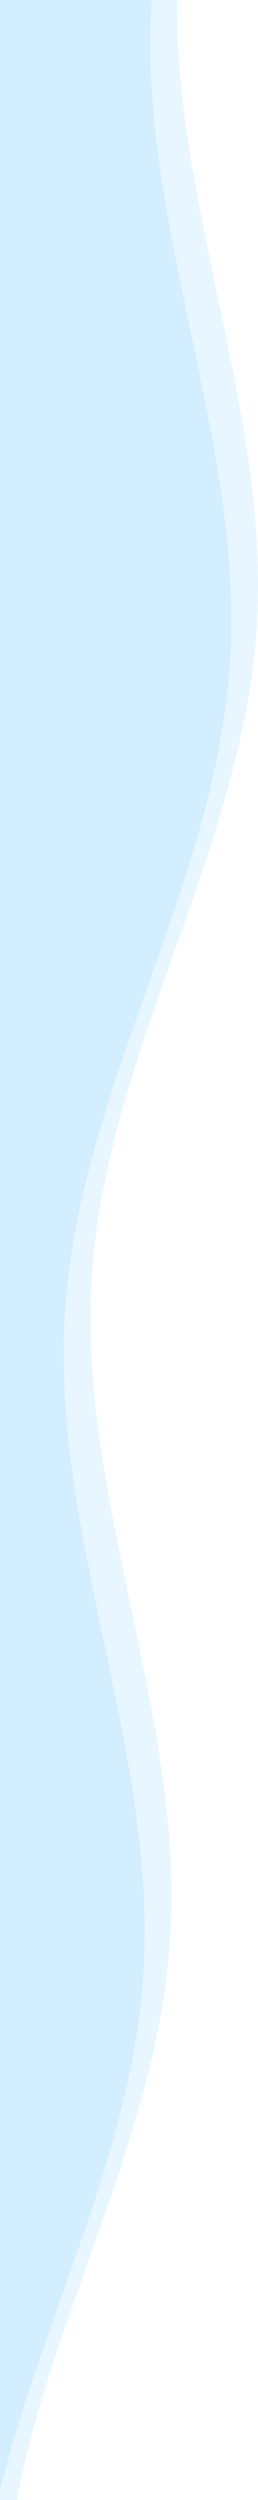
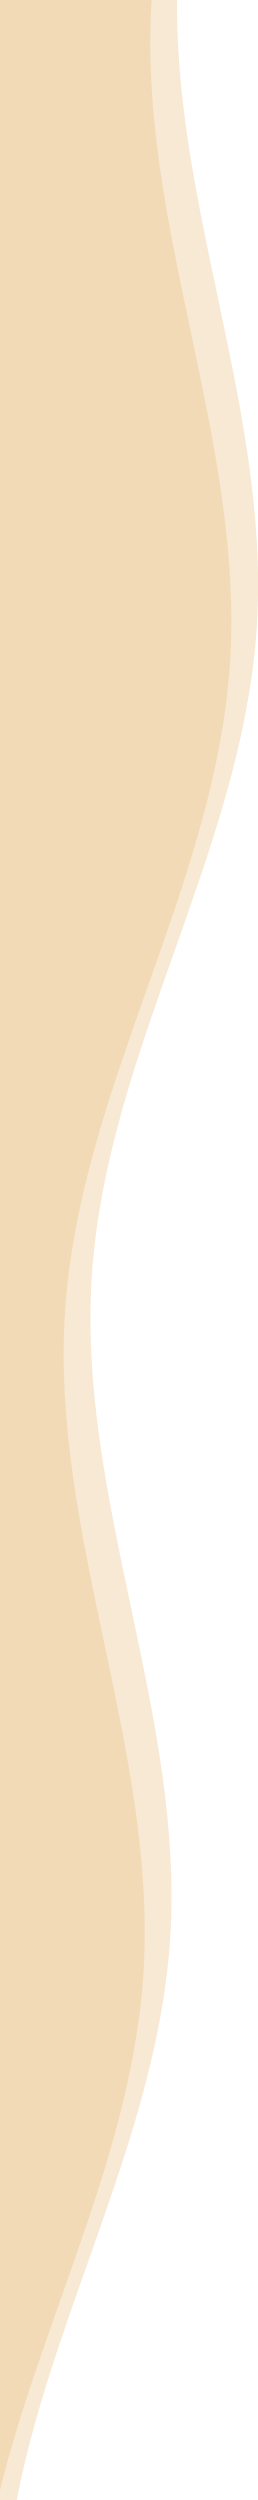
<svg xmlns="http://www.w3.org/2000/svg" width="100" height="969" shape-rendering="auto" preserveAspectRatio="none" class="layout-footer-waves">
  <g id="Layer_1">
    <g transform="rotate(2.18686 -4.09974 506.2)" stroke="null" id="svg_5">
      <defs stroke="null" transform="translate(0.00121616 0.0635973) translate(-0.844727 0.185777) translate(-4.69751 0.0674522) translate(4.80739 0.470252) translate(4.47211 0.0666505) translate(-47.1425 4.28569) translate(7.74305 4.90188) translate(-28.5712 -22.857) translate(-0.219291 4.06319) translate(-1.32311 -4.516) translate(22.5706 18.2109) translate(-49.4342 -5.96675) translate(-0.909089 0) translate(0.909089 0) translate(-0.909089 0) translate(-0.909089 0) translate(-0.909089 0) translate(-3.33335 0) translate(0 -3.33335) translate(0 -3.33335) translate(0 -3.33335) translate(0 -3.33335) translate(0 -3.33335) translate(0 -3.33335) translate(0 -3.33335) translate(0 -3.33335) translate(0 -3.33335) translate(0 -3.33335) translate(0 -3.33335) translate(0 -3.33335) translate(0 -3.33335) translate(0 -3.33335) translate(0 -3.33335) translate(0 -3.33335) translate(0 -3.33335) translate(0 -3.33335) translate(0 -3.33335) translate(0 -3.33335) translate(0 -3.33335) translate(0 -3.33335) translate(0 -3.33335) translate(0 -3.33335) translate(0 -3.33335) translate(0 -3.33335) translate(0 -3.33335) translate(0 -3.33335) translate(0 -3.33335) translate(0 -3.33335) translate(0 -3.33335) translate(0 -3.33335) translate(0 -3.33335) translate(0 -3.33335) translate(-7.34665 -0.396492) translate(-1.66666 0) translate(-1.66666 0) translate(-0.12551 2.32567) translate(-0.707827 0.218105) translate(-1.66666 0) translate(1.66666 0) translate(-1.66666 0) translate(-1.66666 0) translate(-1.66666 0) translate(-1.66666 0) translate(-1.66666 0) translate(-2.15731 0.0264734) translate(1.66666 0) translate(-1.66666 0) translate(-1.66666 0) translate(-1.66666 0) translate(-1.66666 0) translate(-1.66666 0) translate(-1.66666 0) translate(-1.66666 0) translate(-1.66666 0) translate(-1.66666 0) translate(-1.66666 0) translate(-1.66666 0) translate(0 -1.66666) translate(0 -1.66666) translate(1.66666 0) translate(0 -1.66666) translate(1.66666 0) translate(0 -1.66666) translate(0 -1.66666) translate(0 -1.66666) translate(1.66666 0) translate(1.66666 0) translate(1.66666 0) translate(0 -1.66666) translate(0 -1.66666) translate(0 -1.66666) translate(0 -1.66666) translate(0 -1.66666) translate(0 -1.66666) translate(0 -1.66666) translate(0 -1.66666) translate(0 -1.66666) translate(0 -1.66666) translate(0 -1.66666) translate(0 -1.66666) translate(0 -1.66666) translate(0 -1.66666) translate(0 -1.66666) translate(0 -1.66666) translate(0 -1.66666) translate(0 -1.66666) translate(0 -1.66666) translate(0 -1.66666) translate(0 -1.66666) translate(0 -1.66666) translate(0 -1.66666) translate(0 -1.66666) translate(0 -1.66666) translate(1.66666 0) translate(1.66666 0) translate(1.66666 0) translate(1.66666 0) translate(1.66666 0) translate(1.66666 0) translate(1.66666 0) translate(1.66666 0) translate(1.66666 0) translate(1.66666 0) translate(1.66666 0) translate(1.66666 0) translate(0 1.66666) translate(0 1.66666) translate(0 1.66666) translate(0 1.66666) translate(0 1.66666) translate(0 1.66666) translate(0 1.66666) translate(0 1.66666) translate(0 1.66666) translate(-1.66666 0) translate(-1.66666 0) translate(-1.66666 0) translate(-1.66666 0) translate(0 -1.66666) translate(0 -1.66666) translate(0 1.66666) translate(0 1.66666) translate(0 1.66666) translate(0 1.66666) translate(0 1.66666) translate(0 1.66666) translate(0 1.66666) translate(0 1.66666) translate(0 1.66666) translate(-1.66666 0) translate(-1.66666 0) translate(-1.66666 0) translate(0 1.66666) translate(0 1.66666) translate(0 1.66666) translate(0 1.66666) translate(0 1.66666) translate(-1.66666 0) translate(-1.66666 0) translate(-1.66666 0) translate(0 1.66666) translate(0 1.66666) translate(0 1.66666) translate(0 1.66666) translate(0 1.66666) translate(0 1.66666) translate(0 1.66666) translate(0 1.66666) translate(-1.66666 0) translate(0 1.66666) translate(-1.66666 0) translate(0 1.66666) translate(0 1.66666) translate(0 1.66666) translate(0 1.66666) translate(0 1.66666) translate(-1.66666 0) translate(-1.66666 0) translate(-1.66666 0) translate(-1.66666 0) translate(0 -1.66666) translate(0 -1.66666) translate(0 1.66666) translate(0 1.66666) translate(0 1.66666) translate(0 1.66666) translate(0 1.66666) translate(0 1.66666) translate(0 1.66666) translate(0 1.66666) translate(0 -1.66666) translate(0 -1.66666) translate(0 -1.66666) translate(-1.66666 0) translate(-1.66666 0) translate(-1.66666 0) translate(-1.66666 0) translate(-1.66666 0) translate(-1.66666 0) translate(-1.66666 0) translate(-1.66666 0) translate(-1.66666 0) translate(-1.56355 1.02885) translate(-7.50004 -25.0001) translate(-3.19245 0.846904) translate(5.00003 -97.5005) translate(-9.62431 -0.829817) translate(27.5002 -220.001) translate(-6.96615 1.62281) translate(1.10472 -2.23004) translate(-9.63847 0.899196) translate(7.04019 0.0560654) translate(-11.25 -16.25) translate(2.11523 2.02597) translate(-27.1193 -20.3394) translate(-10.8798 -0.397069) translate(-44.0688 -110.172) translate(-1.69495 5.08486) translate(-8.57191 2.416) translate(-67.7982 -69.4931) translate(-0.127168 3.4846) translate(-16.9495 -283.057) translate(-4.64027 -0.169348) translate(1 0) translate(71.5022 0) translate(0 127.337) translate(-78.8263 -168.947) scale(0.564803 0.937256) translate(78.8263 168.947) translate(-139.564 1126.64) scale(1 0.752632) translate(139.564 -1126.64) translate(-139.564 190.036) scale(1 0.902375) translate(139.564 -190.036) translate(-139.564 210.595) scale(1.30003 1) translate(139.564 -210.595) translate(-107.355 1517.49) scale(1 1.16096) translate(107.355 -1517.49) translate(-107.355 0.205247) scale(1 1.13183) translate(107.355 -0.205247) translate(-136.758 -338.436) scale(1.50148 1) translate(136.758 338.436) translate(-152.694 -417.354) scale(1.2612 1.21266) translate(152.694 417.354) translate(-160.148 -445.389) scale(1 1.22519) translate(160.148 445.389) translate(-187.477 -380.211) scale(1.1479 0.963065) translate(187.477 380.211) translate(-169.043 -406.673) scale(0.986706 0.876627) translate(169.043 406.673) translate(-166.85 -463.854) scale(1.08382 1.19196) translate(166.85 463.854) translate(-159.592 918.456) scale(0.859634 1.01716) translate(159.592 -918.456) translate(-184.899 -405.678) scale(1.135 1.11385) translate(184.899 405.678) translate(-150.577 -518.346) scale(0.986699 1.09676) translate(150.577 518.346) translate(-155.421 -535.896) scale(1.04426 1.02871) translate(155.421 535.896) translate(-155.064 -536.049) scale(1.0463 1.01338) translate(155.064 536.049) translate(-165.783 -521.136) scale(1.00568 1.01887) translate(165.783 521.136) translate(-170.657 -511.469) scale(1.01013 1.00598) translate(170.657 511.469) translate(-169.334 -508.298) scale(1.09126 1) translate(169.334 508.298) translate(-156.911 -506.897) scale(1 1.06292) translate(156.911 506.897) translate(-163.644 765.54) scale(0.881707 0.600266) translate(163.644 -765.54) translate(45.8836 -37.1657) scale(0.309 0.684766) translate(-45.8836 37.1657) translate(-69.5385 1277.7) scale(0.415094 0.969376) translate(69.5385 -1277.7) translate(-173.403 4.77105) scale(2.29193 1) translate(173.403 -4.77105) translate(-131.465 -21.955) scale(1.62026 0.838547) translate(131.465 21.955) translate(-128.274 -10.6013) scale(0.965372 1.26492) translate(128.274 10.6013) translate(-127.333 -8.29175) scale(0.874565 1.22473) translate(127.333 8.29175) translate(-138.784 -6.2554) scale(1.00883 0.82026) translate(138.784 6.2554) translate(-144.168 -7.53605) scale(1.05722 1.04501) translate(144.168 7.53605) translate(-137.487 -6.97423) scale(1.01704 0.999876) translate(137.487 6.97423)">
        <path stroke="null" id="svg_3" d="m-160,44c30,0 58,-18 88,-18s58,18 88,18s58,-18 88,-18s58,18 88,18l0,44l-352,0l0,-44z" />
      </defs>
      <g stroke="null" id="svg_6">
        <g stroke="null" transform="matrix(-0.0217456 0.782606 -0.765199 -0.0222404 584.591 1129.22)" class="layout-footer-waves-g" id="svg_1">
-           <use stroke="null" href="#svg_3" x="-328.611" y="405.368" fill="rgba(211, 239, 255, 1)" id="svg_4" transform="matrix(3.69628 0 0 3.42743 381.903 -787.25)" />
-           <use stroke="null" href="#svg_3" x="-333.611" y="401.768" fill="rgba(211, 239, 255, 0.5)" id="svg_2" transform="matrix(3.69628 0 0 3.42743 381.903 -787.25)" />
+           <use stroke="null" href="#svg_3" x="-328.611" y="405.368" fill="#e9bd7f55" id="svg_4" transform="matrix(3.69628 0 0 3.42743 381.903 -787.25)" />
+           <use stroke="null" href="#svg_3" x="-333.611" y="401.768" fill="#e9bd7f55" id="svg_2" transform="matrix(3.69628 0 0 3.42743 381.903 -787.25)" />
        </g>
      </g>
    </g>
  </g>
</svg>
